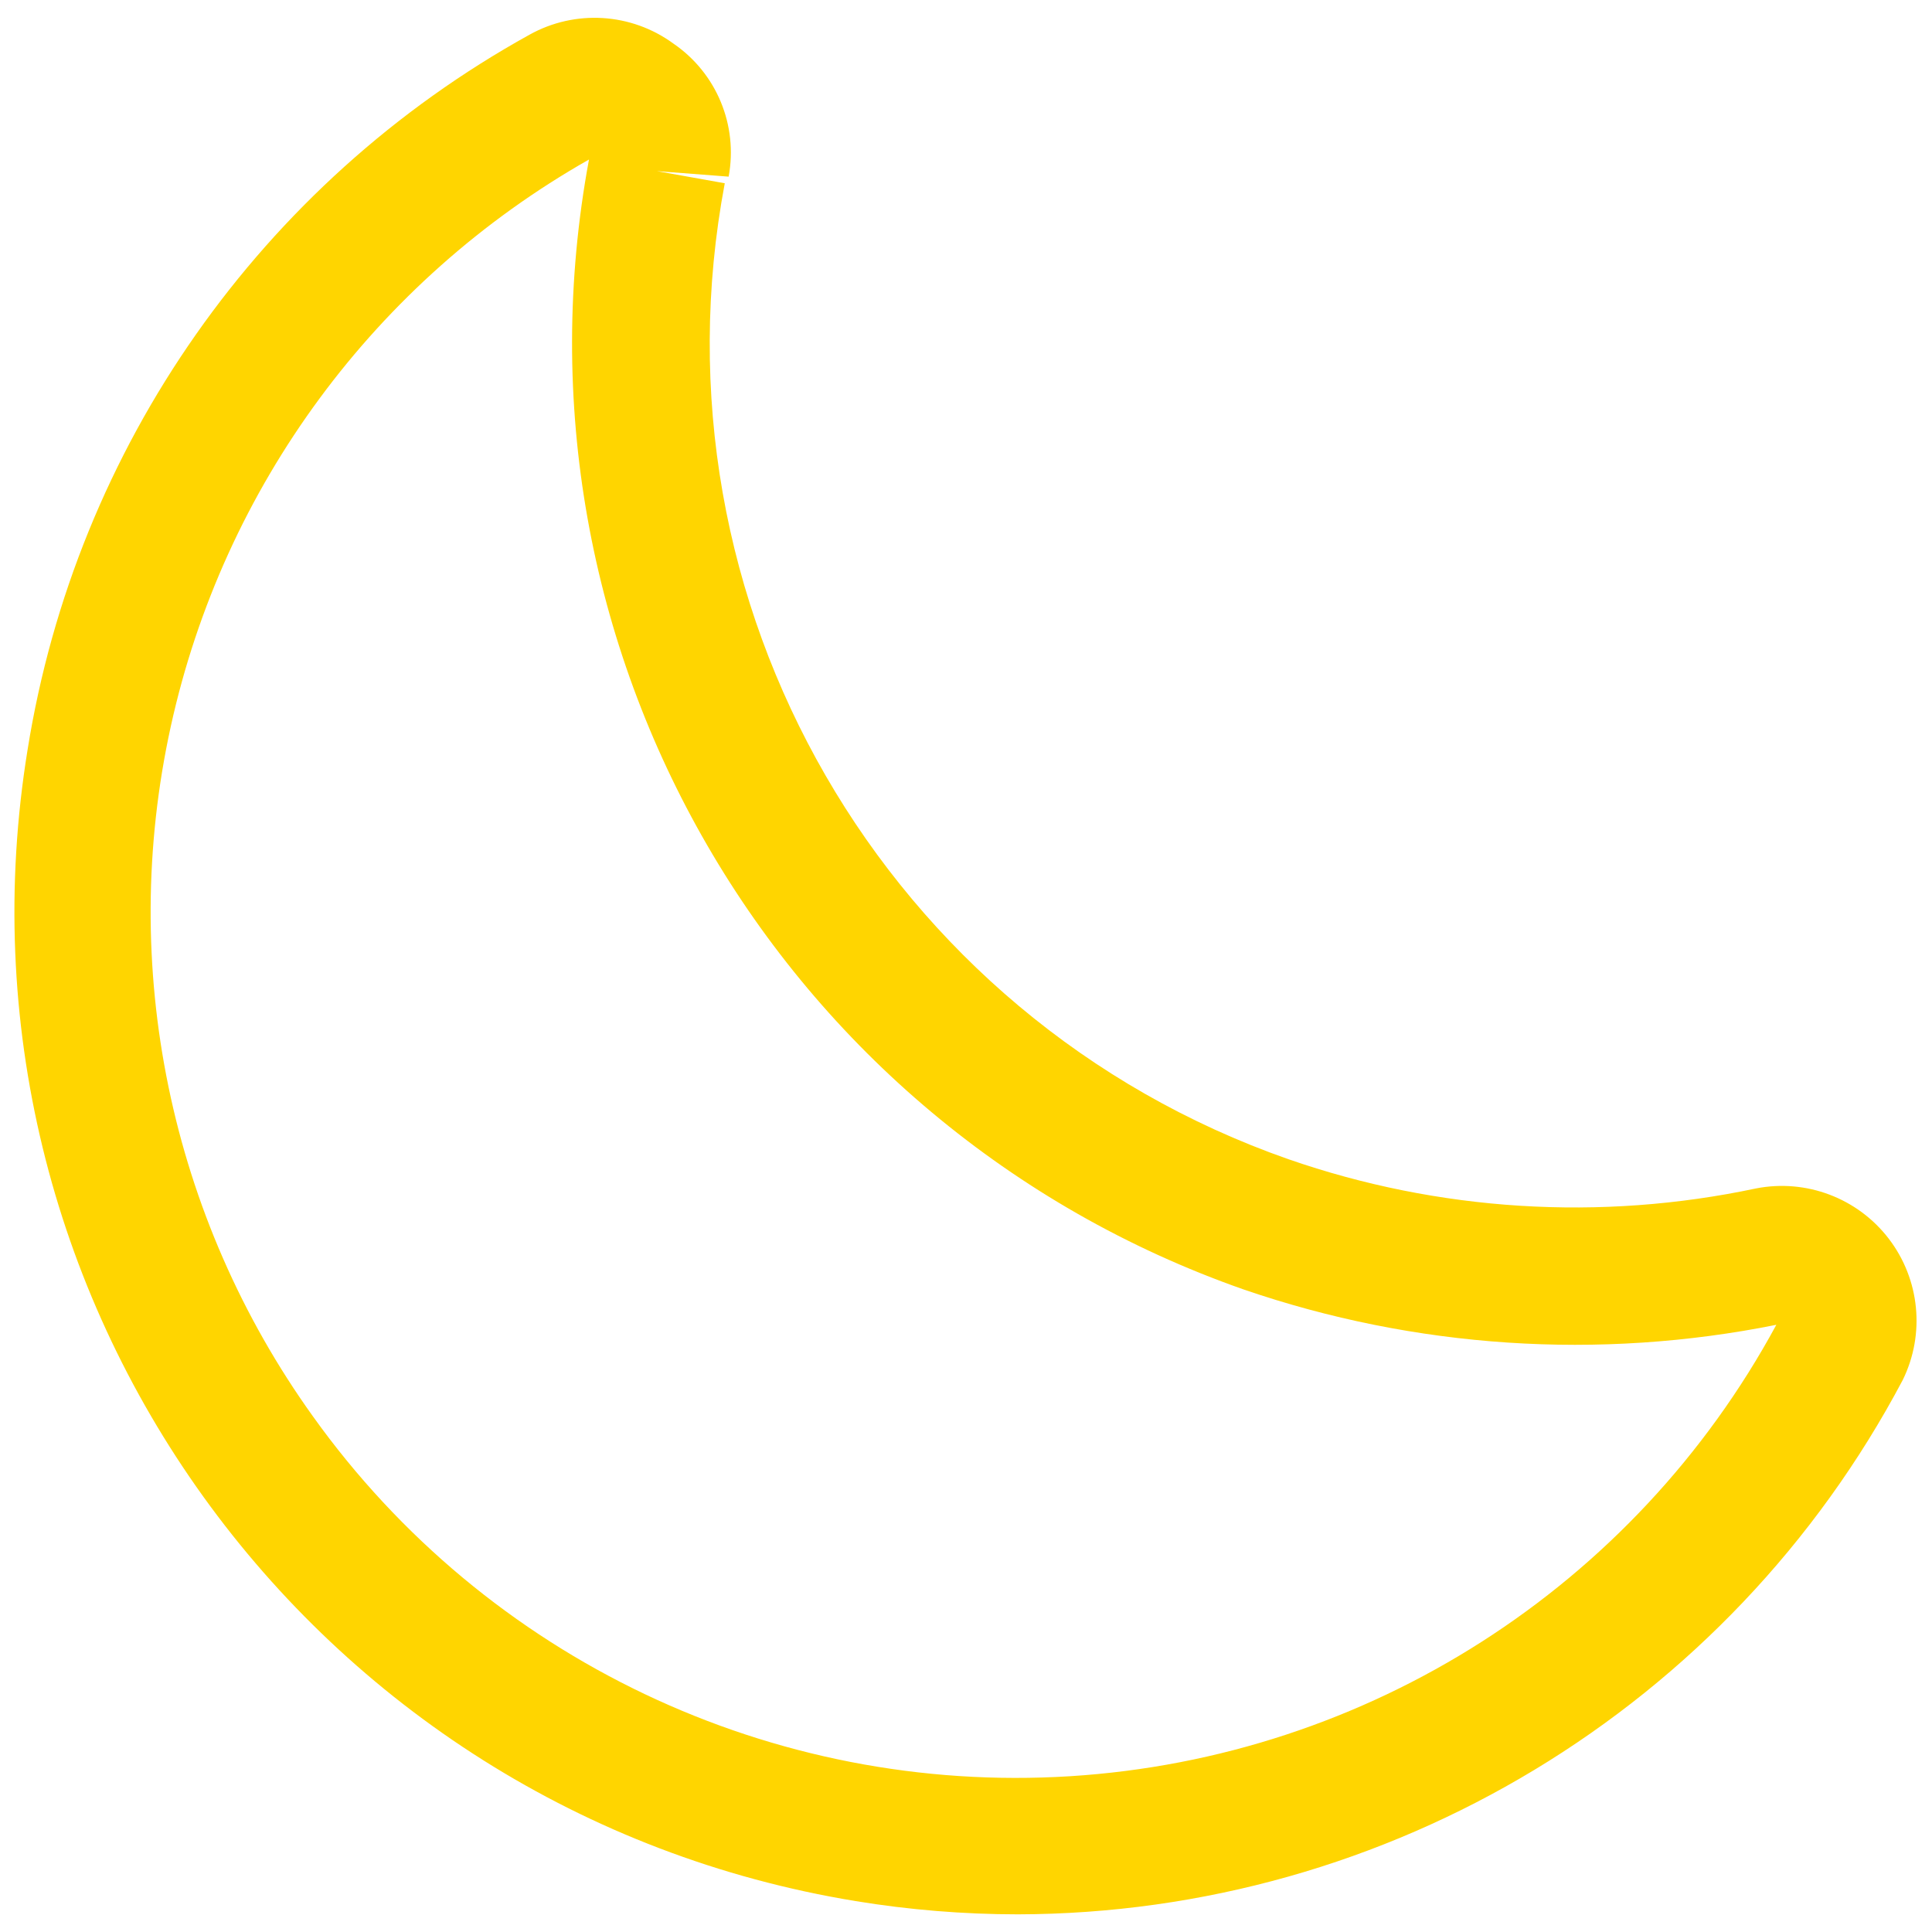
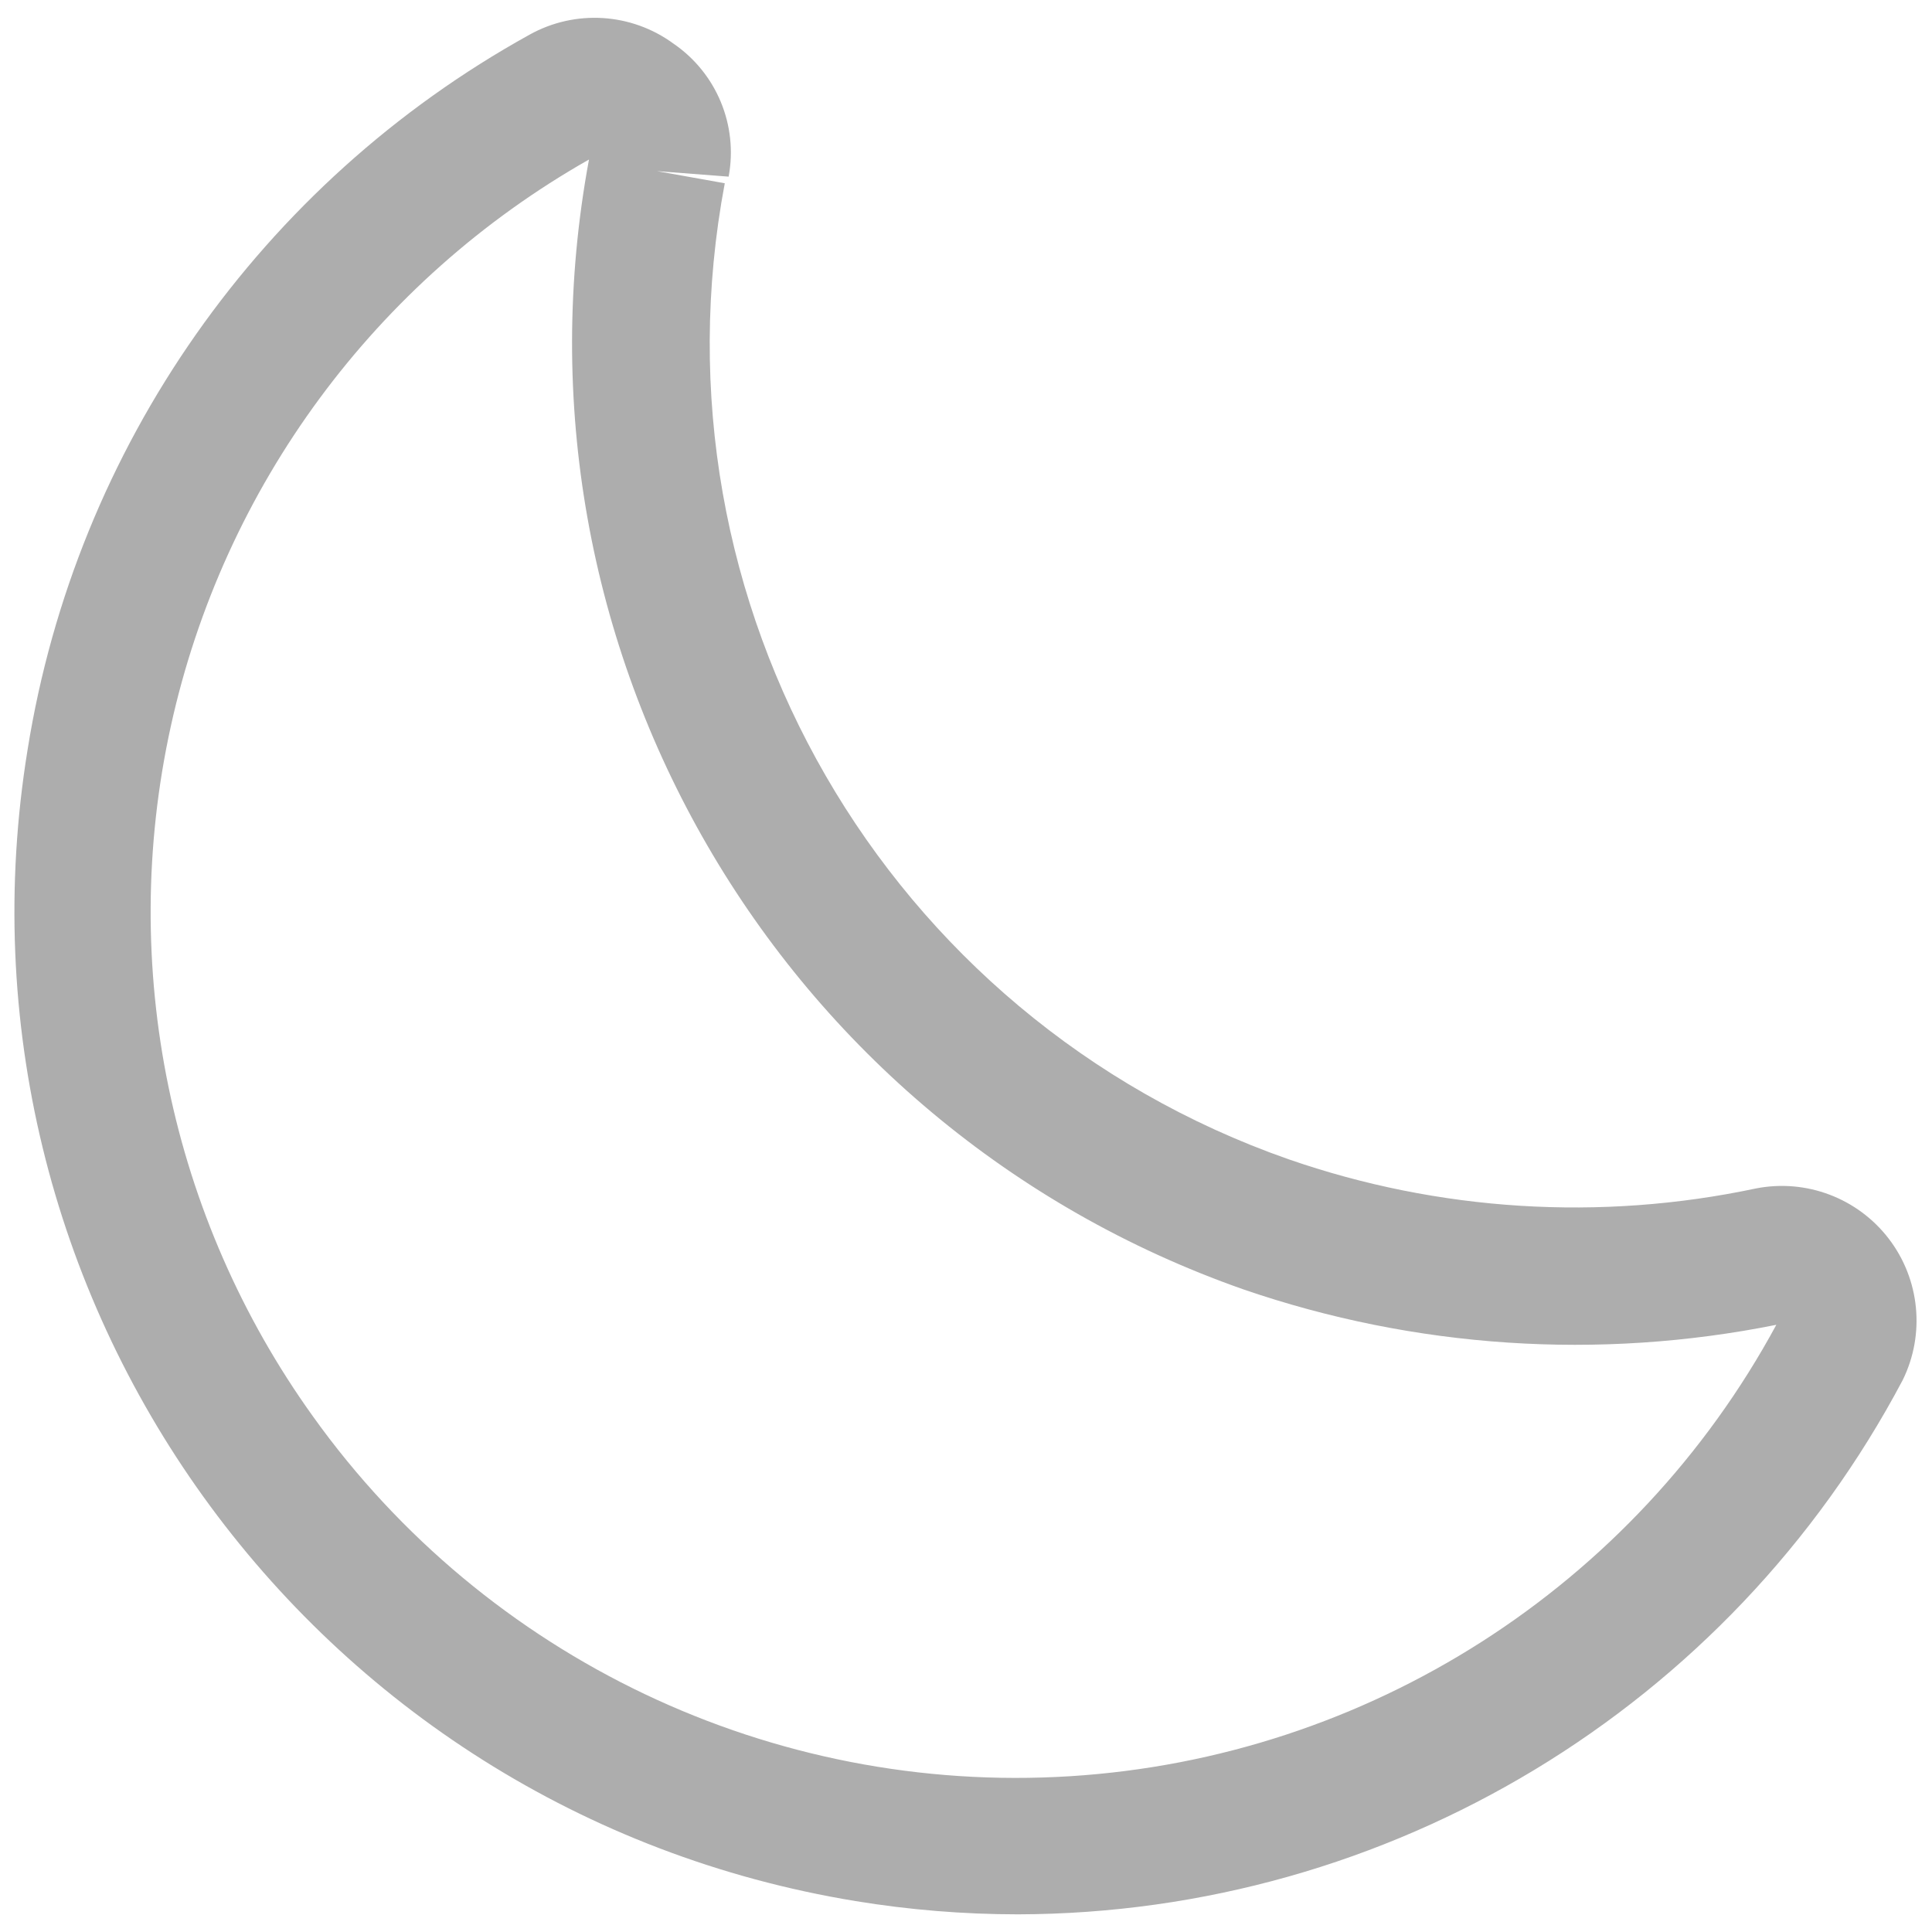
<svg xmlns="http://www.w3.org/2000/svg" fill="#000000" width="26" height="26" viewBox="0 0 35 35" data-name="Layer 2" id="Layer_2">
-   <path d="M18.44,34.68a18.22,18.22,0,0,1-2.94-.24,18.18,18.18,0,0,1-15-20.86A18.06,18.06,0,0,1,9.59.63,2.42,2.42,0,0,1,12.2.79a2.39,2.39,0,0,1,1,2.41L11.9,3.1l1.23.22A15.66,15.66,0,0,0,23.34,21h0a15.82,15.82,0,0,0,8.47.53A2.44,2.44,0,0,1,34.47,25,18.18,18.18,0,0,1,18.44,34.68ZM10.67,2.89a15.67,15.67,0,0,0-5,22.77A15.66,15.66,0,0,0,32.18,24a18.49,18.49,0,0,1-9.65-.64A18.18,18.18,0,0,1,10.67,2.89Z" fill="#ffd500" style="" />
+   <path d="M18.44,34.68a18.22,18.22,0,0,1-2.94-.24,18.18,18.18,0,0,1-15-20.86A18.06,18.06,0,0,1,9.59.63,2.42,2.42,0,0,1,12.2.79a2.39,2.39,0,0,1,1,2.41L11.9,3.1l1.23.22A15.66,15.66,0,0,0,23.34,21h0a15.82,15.82,0,0,0,8.47.53A2.44,2.44,0,0,1,34.47,25,18.18,18.18,0,0,1,18.44,34.68ZM10.67,2.89a15.67,15.67,0,0,0-5,22.77A15.66,15.66,0,0,0,32.18,24a18.49,18.49,0,0,1-9.65-.64A18.18,18.18,0,0,1,10.67,2.89Z" fill="#adadad" style="" />
</svg>
